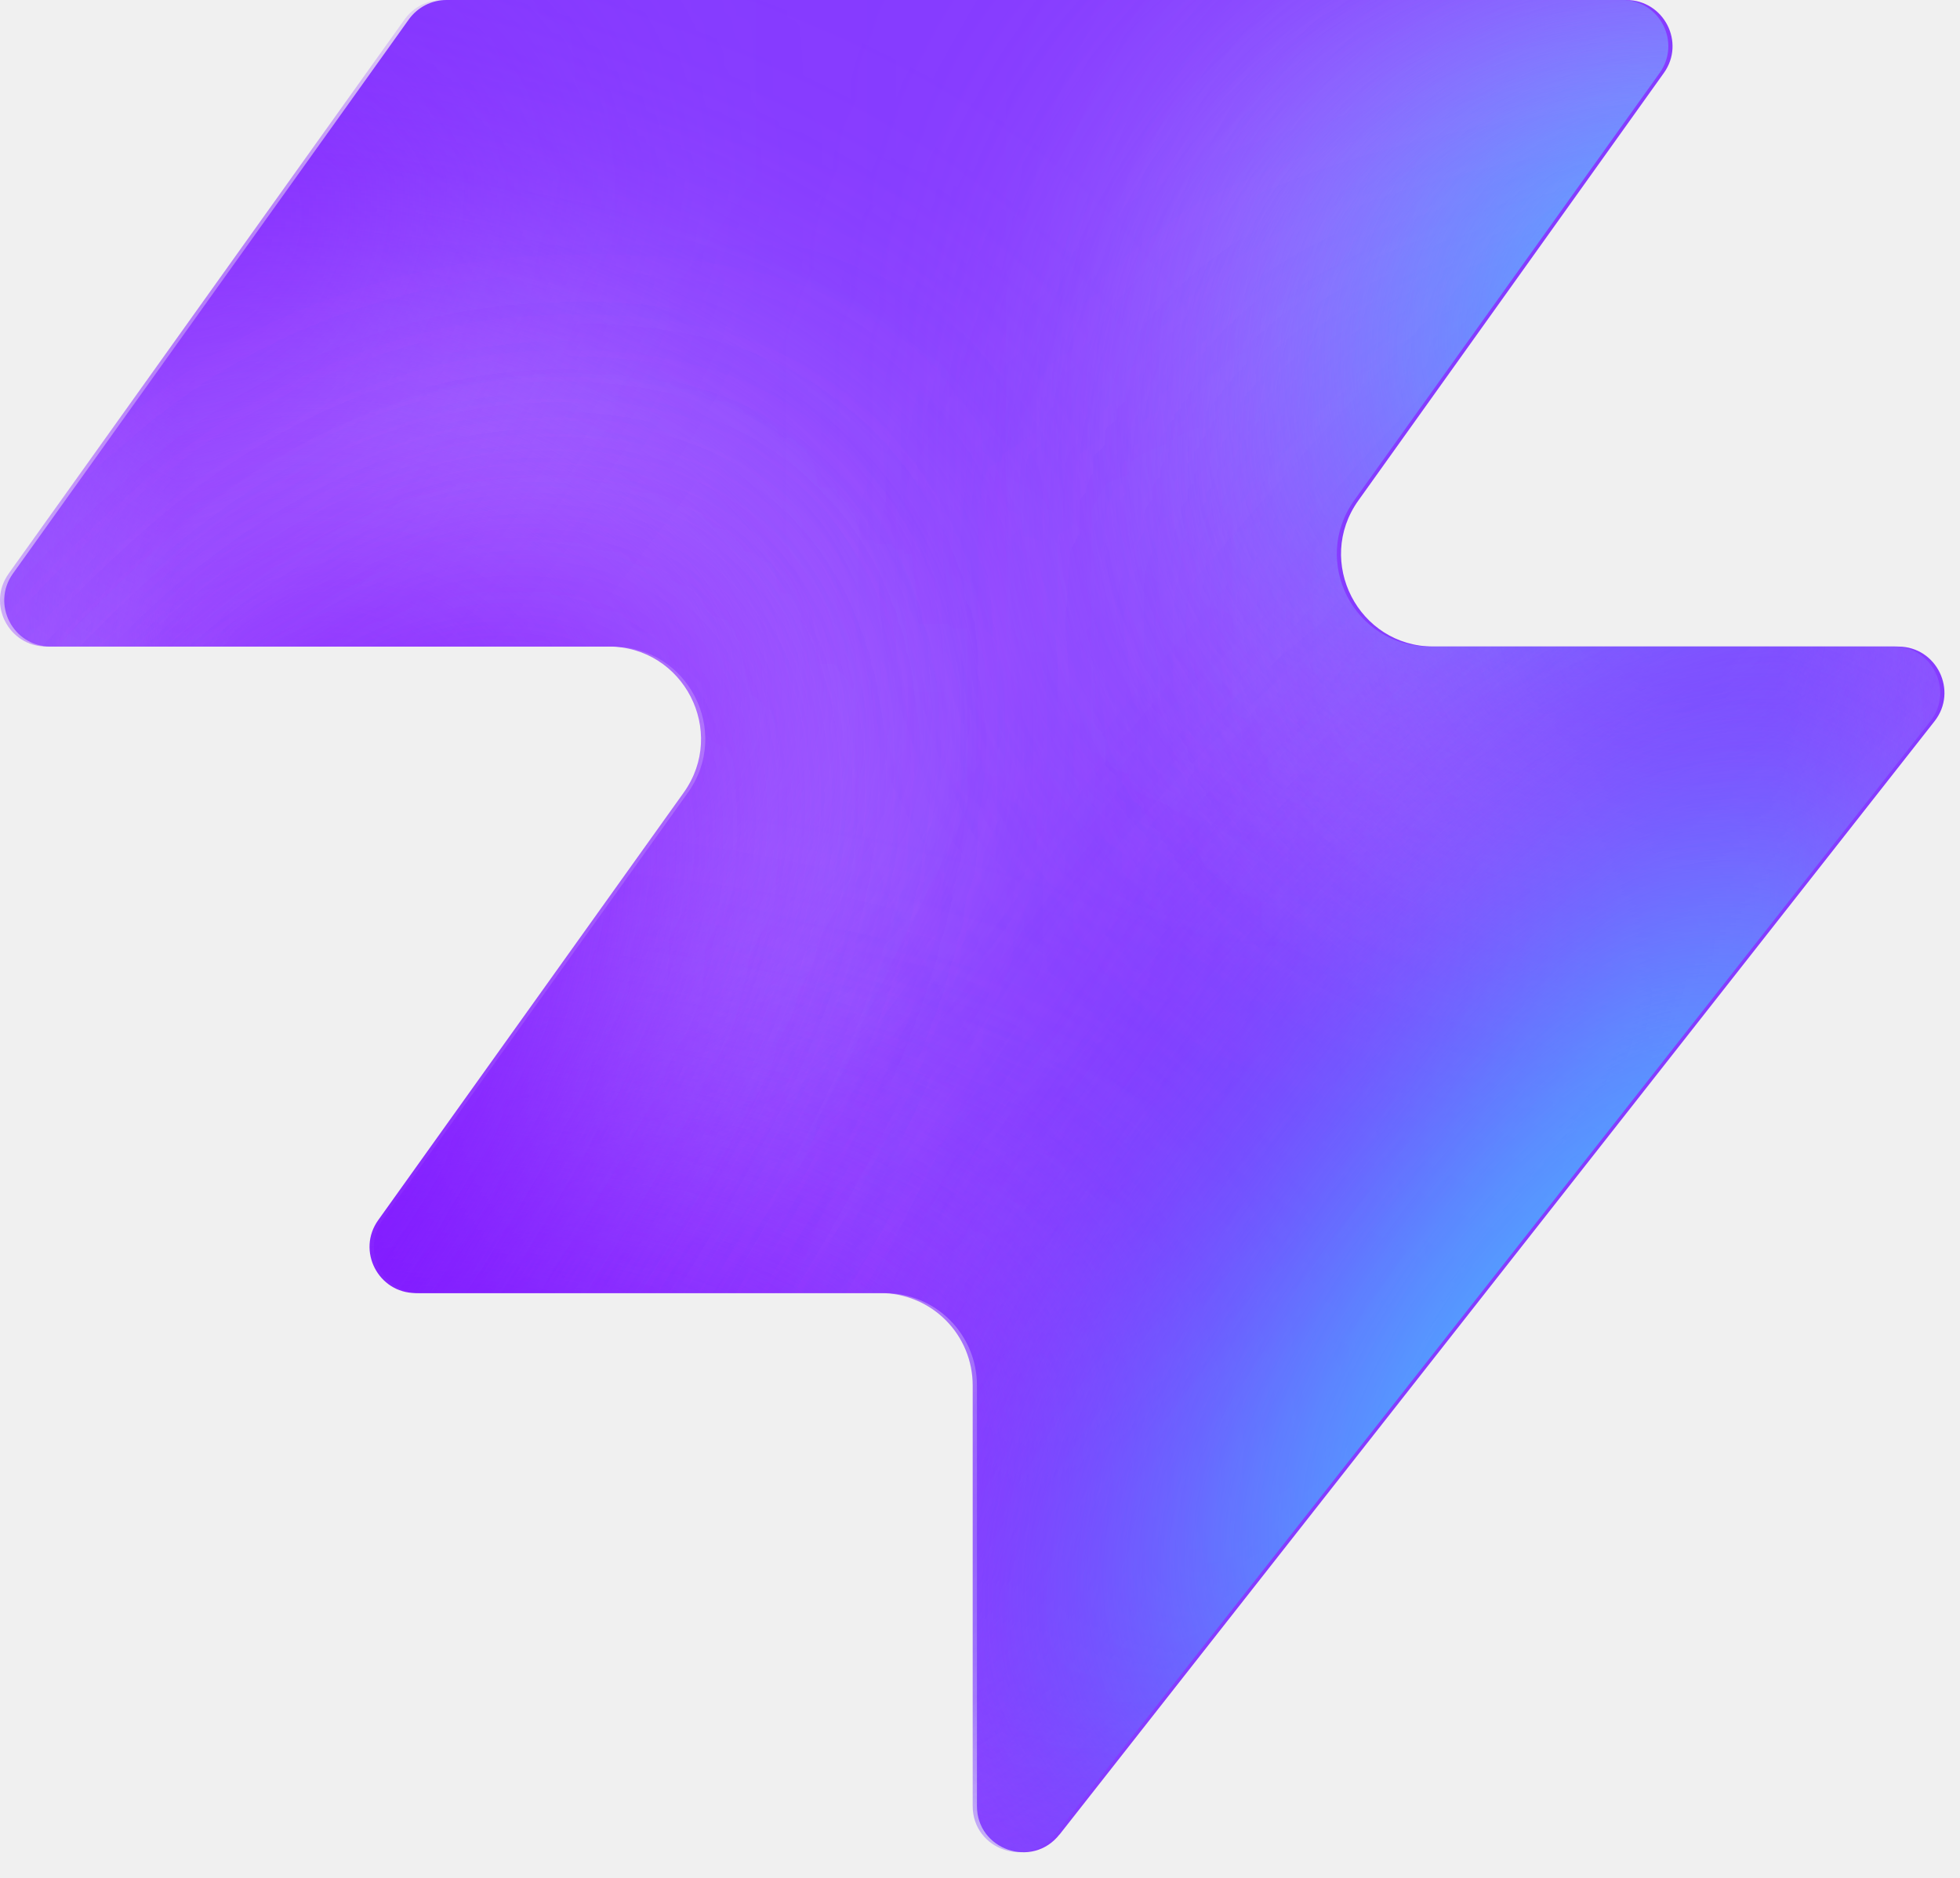
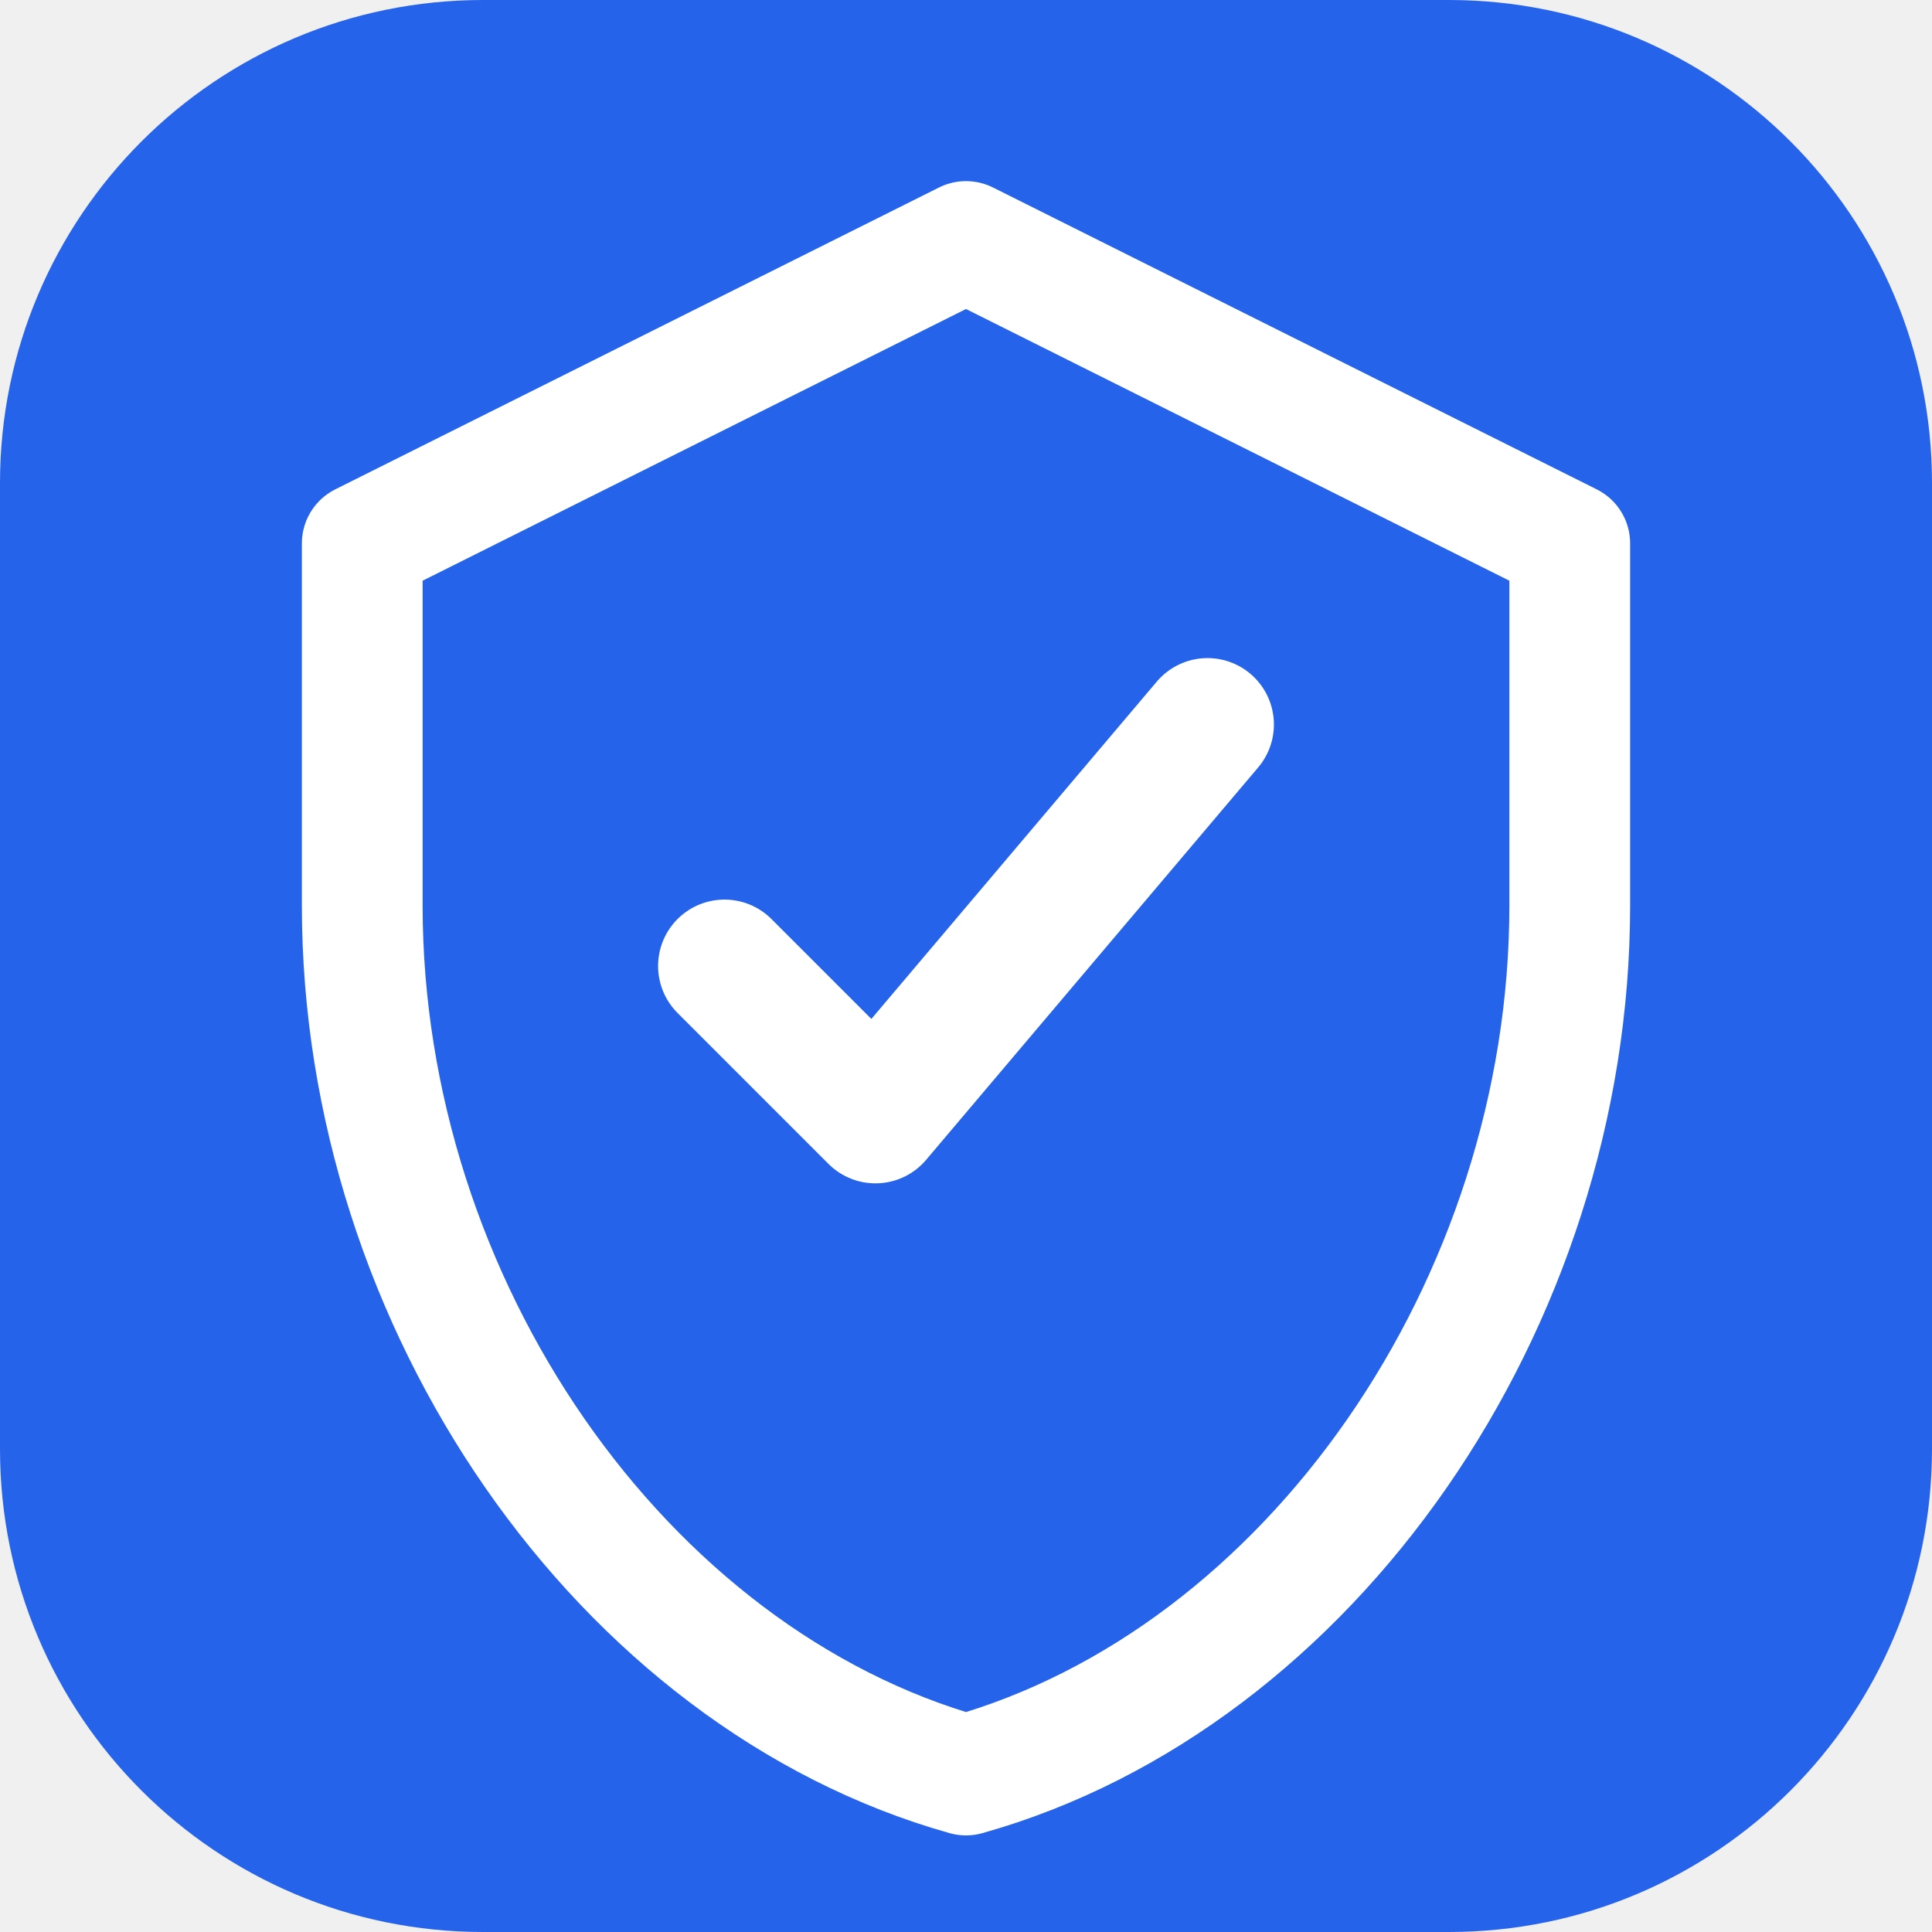
- <svg xmlns="http://www.w3.org/2000/svg" width="48" height="46" fill="none" viewBox="0 0 48 46">
-   <path fill="#863bff" d="M25.946 44.938c-.664.845-2.021.375-2.021-.698V33.937a2.26 2.26 0 0 0-2.262-2.262H10.287c-.92 0-1.456-1.04-.92-1.788l7.48-10.471c1.07-1.497 0-3.578-1.842-3.578H1.237c-.92 0-1.456-1.04-.92-1.788L10.013.474c.214-.297.556-.474.92-.474h28.894c.92 0 1.456 1.04.92 1.788l-7.48 10.471c-1.07 1.498 0 3.579 1.842 3.579h11.377c.943 0 1.473 1.088.89 1.83L25.947 44.94z" style="fill:#863bff;fill:color(display-p3 .525 .23 1);fill-opacity:1" />
-   <mask id="a" width="48" height="46" x="0" y="0" maskUnits="userSpaceOnUse" style="mask-type:alpha">
-     <path fill="#000" d="M25.842 44.938c-.664.844-2.021.375-2.021-.698V33.937a2.26 2.26 0 0 0-2.262-2.262H10.183c-.92 0-1.456-1.04-.92-1.788l7.48-10.471c1.07-1.498 0-3.579-1.842-3.579H1.133c-.92 0-1.456-1.04-.92-1.787L9.91.473c.214-.297.556-.474.92-.474h28.894c.92 0 1.456 1.04.92 1.788l-7.48 10.471c-1.07 1.498 0 3.578 1.842 3.578h11.377c.943 0 1.473 1.088.89 1.832L25.843 44.94z" style="fill:#000;fill-opacity:1" />
-   </mask>
-   <g mask="url(#a)">
-     <g filter="url(#b)">
-       <ellipse cx="5.508" cy="14.704" fill="#ede6ff" rx="5.508" ry="14.704" style="fill:#ede6ff;fill:color(display-p3 .927 .903 1);fill-opacity:1" transform="matrix(.00324 1 1 -.00324 -4.47 31.516)" />
-     </g>
-     <g filter="url(#c)">
-       <ellipse cx="10.399" cy="29.851" fill="#ede6ff" rx="10.399" ry="29.851" style="fill:#ede6ff;fill:color(display-p3 .927 .903 1);fill-opacity:1" transform="matrix(.00324 1 1 -.00324 -39.328 7.883)" />
-     </g>
-     <g filter="url(#d)">
-       <ellipse cx="5.508" cy="30.487" fill="#7e14ff" rx="5.508" ry="30.487" style="fill:#7e14ff;fill:color(display-p3 .492 .077 1);fill-opacity:1" transform="rotate(89.814 -25.913 -14.639)scale(1 -1)" />
-     </g>
-     <g filter="url(#e)">
-       <ellipse cx="5.508" cy="30.599" fill="#7e14ff" rx="5.508" ry="30.599" style="fill:#7e14ff;fill:color(display-p3 .492 .077 1);fill-opacity:1" transform="rotate(89.814 -32.644 -3.334)scale(1 -1)" />
-     </g>
-     <g filter="url(#f)">
-       <ellipse cx="5.508" cy="30.599" fill="#7e14ff" rx="5.508" ry="30.599" style="fill:#7e14ff;fill:color(display-p3 .492 .077 1);fill-opacity:1" transform="matrix(.00324 1 1 -.00324 -34.34 30.47)" />
-     </g>
-     <g filter="url(#g)">
-       <ellipse cx="14.072" cy="22.078" fill="#ede6ff" rx="14.072" ry="22.078" style="fill:#ede6ff;fill:color(display-p3 .927 .903 1);fill-opacity:1" transform="rotate(93.35 24.506 48.493)scale(-1 1)" />
-     </g>
-     <g filter="url(#h)">
-       <ellipse cx="3.47" cy="21.501" fill="#7e14ff" rx="3.47" ry="21.501" style="fill:#7e14ff;fill:color(display-p3 .492 .077 1);fill-opacity:1" transform="rotate(89.009 28.708 47.59)scale(-1 1)" />
-     </g>
-     <g filter="url(#i)">
-       <ellipse cx="3.47" cy="21.501" fill="#7e14ff" rx="3.47" ry="21.501" style="fill:#7e14ff;fill:color(display-p3 .492 .077 1);fill-opacity:1" transform="rotate(89.009 28.708 47.59)scale(-1 1)" />
-     </g>
-     <g filter="url(#j)">
-       <ellipse cx=".387" cy="8.972" fill="#7e14ff" rx="4.407" ry="29.108" style="fill:#7e14ff;fill:color(display-p3 .492 .077 1);fill-opacity:1" transform="rotate(39.51 .387 8.972)" />
-     </g>
-     <g filter="url(#k)">
-       <ellipse cx="47.523" cy="-6.092" fill="#7e14ff" rx="4.407" ry="29.108" style="fill:#7e14ff;fill:color(display-p3 .492 .077 1);fill-opacity:1" transform="rotate(37.892 47.523 -6.092)" />
-     </g>
-     <g filter="url(#l)">
-       <ellipse cx="41.412" cy="6.333" fill="#47bfff" rx="5.971" ry="9.665" style="fill:#47bfff;fill:color(display-p3 .28 .748 1);fill-opacity:1" transform="rotate(37.892 41.412 6.333)" />
-     </g>
-     <g filter="url(#m)">
-       <ellipse cx="-1.879" cy="38.332" fill="#7e14ff" rx="4.407" ry="29.108" style="fill:#7e14ff;fill:color(display-p3 .492 .077 1);fill-opacity:1" transform="rotate(37.892 -1.88 38.332)" />
-     </g>
-     <g filter="url(#n)">
-       <ellipse cx="-1.879" cy="38.332" fill="#7e14ff" rx="4.407" ry="29.108" style="fill:#7e14ff;fill:color(display-p3 .492 .077 1);fill-opacity:1" transform="rotate(37.892 -1.88 38.332)" />
-     </g>
-     <g filter="url(#o)">
-       <ellipse cx="35.651" cy="29.907" fill="#7e14ff" rx="4.407" ry="29.108" style="fill:#7e14ff;fill:color(display-p3 .492 .077 1);fill-opacity:1" transform="rotate(37.892 35.651 29.907)" />
-     </g>
-     <g filter="url(#p)">
-       <ellipse cx="38.418" cy="32.4" fill="#47bfff" rx="5.971" ry="15.297" style="fill:#47bfff;fill:color(display-p3 .28 .748 1);fill-opacity:1" transform="rotate(37.892 38.418 32.4)" />
-     </g>
-   </g>
-   <defs>
-     <filter id="b" width="60.045" height="41.654" x="-19.77" y="16.149" color-interpolation-filters="sRGB" filterUnits="userSpaceOnUse">
-       <feFlood flood-opacity="0" result="BackgroundImageFix" />
-       <feBlend in="SourceGraphic" in2="BackgroundImageFix" result="shape" />
-       <feGaussianBlur result="effect1_foregroundBlur_2002_17158" stdDeviation="7.659" />
-     </filter>
-     <filter id="c" width="90.34" height="51.437" x="-54.613" y="-7.533" color-interpolation-filters="sRGB" filterUnits="userSpaceOnUse">
-       <feFlood flood-opacity="0" result="BackgroundImageFix" />
-       <feBlend in="SourceGraphic" in2="BackgroundImageFix" result="shape" />
-       <feGaussianBlur result="effect1_foregroundBlur_2002_17158" stdDeviation="7.659" />
-     </filter>
-     <filter id="d" width="79.355" height="29.4" x="-49.64" y="2.03" color-interpolation-filters="sRGB" filterUnits="userSpaceOnUse">
-       <feFlood flood-opacity="0" result="BackgroundImageFix" />
-       <feBlend in="SourceGraphic" in2="BackgroundImageFix" result="shape" />
-       <feGaussianBlur result="effect1_foregroundBlur_2002_17158" stdDeviation="4.596" />
-     </filter>
-     <filter id="e" width="79.579" height="29.4" x="-45.045" y="20.029" color-interpolation-filters="sRGB" filterUnits="userSpaceOnUse">
-       <feFlood flood-opacity="0" result="BackgroundImageFix" />
-       <feBlend in="SourceGraphic" in2="BackgroundImageFix" result="shape" />
-       <feGaussianBlur result="effect1_foregroundBlur_2002_17158" stdDeviation="4.596" />
-     </filter>
-     <filter id="f" width="79.579" height="29.4" x="-43.513" y="21.178" color-interpolation-filters="sRGB" filterUnits="userSpaceOnUse">
-       <feFlood flood-opacity="0" result="BackgroundImageFix" />
-       <feBlend in="SourceGraphic" in2="BackgroundImageFix" result="shape" />
-       <feGaussianBlur result="effect1_foregroundBlur_2002_17158" stdDeviation="4.596" />
-     </filter>
-     <filter id="g" width="74.749" height="58.852" x="15.756" y="-17.901" color-interpolation-filters="sRGB" filterUnits="userSpaceOnUse">
-       <feFlood flood-opacity="0" result="BackgroundImageFix" />
-       <feBlend in="SourceGraphic" in2="BackgroundImageFix" result="shape" />
-       <feGaussianBlur result="effect1_foregroundBlur_2002_17158" stdDeviation="7.659" />
-     </filter>
-     <filter id="h" width="61.377" height="25.362" x="23.548" y="2.284" color-interpolation-filters="sRGB" filterUnits="userSpaceOnUse">
-       <feFlood flood-opacity="0" result="BackgroundImageFix" />
-       <feBlend in="SourceGraphic" in2="BackgroundImageFix" result="shape" />
-       <feGaussianBlur result="effect1_foregroundBlur_2002_17158" stdDeviation="4.596" />
-     </filter>
-     <filter id="i" width="61.377" height="25.362" x="23.548" y="2.284" color-interpolation-filters="sRGB" filterUnits="userSpaceOnUse">
-       <feFlood flood-opacity="0" result="BackgroundImageFix" />
-       <feBlend in="SourceGraphic" in2="BackgroundImageFix" result="shape" />
-       <feGaussianBlur result="effect1_foregroundBlur_2002_17158" stdDeviation="4.596" />
-     </filter>
-     <filter id="j" width="56.045" height="63.649" x="-27.636" y="-22.853" color-interpolation-filters="sRGB" filterUnits="userSpaceOnUse">
-       <feFlood flood-opacity="0" result="BackgroundImageFix" />
-       <feBlend in="SourceGraphic" in2="BackgroundImageFix" result="shape" />
-       <feGaussianBlur result="effect1_foregroundBlur_2002_17158" stdDeviation="4.596" />
-     </filter>
-     <filter id="k" width="54.814" height="64.646" x="20.116" y="-38.415" color-interpolation-filters="sRGB" filterUnits="userSpaceOnUse">
-       <feFlood flood-opacity="0" result="BackgroundImageFix" />
-       <feBlend in="SourceGraphic" in2="BackgroundImageFix" result="shape" />
-       <feGaussianBlur result="effect1_foregroundBlur_2002_17158" stdDeviation="4.596" />
-     </filter>
-     <filter id="l" width="33.541" height="35.313" x="24.641" y="-11.323" color-interpolation-filters="sRGB" filterUnits="userSpaceOnUse">
-       <feFlood flood-opacity="0" result="BackgroundImageFix" />
-       <feBlend in="SourceGraphic" in2="BackgroundImageFix" result="shape" />
-       <feGaussianBlur result="effect1_foregroundBlur_2002_17158" stdDeviation="4.596" />
-     </filter>
-     <filter id="m" width="54.814" height="64.646" x="-29.286" y="6.009" color-interpolation-filters="sRGB" filterUnits="userSpaceOnUse">
-       <feFlood flood-opacity="0" result="BackgroundImageFix" />
-       <feBlend in="SourceGraphic" in2="BackgroundImageFix" result="shape" />
-       <feGaussianBlur result="effect1_foregroundBlur_2002_17158" stdDeviation="4.596" />
-     </filter>
-     <filter id="n" width="54.814" height="64.646" x="-29.286" y="6.009" color-interpolation-filters="sRGB" filterUnits="userSpaceOnUse">
-       <feFlood flood-opacity="0" result="BackgroundImageFix" />
-       <feBlend in="SourceGraphic" in2="BackgroundImageFix" result="shape" />
-       <feGaussianBlur result="effect1_foregroundBlur_2002_17158" stdDeviation="4.596" />
-     </filter>
-     <filter id="o" width="54.814" height="64.646" x="8.244" y="-2.416" color-interpolation-filters="sRGB" filterUnits="userSpaceOnUse">
-       <feFlood flood-opacity="0" result="BackgroundImageFix" />
-       <feBlend in="SourceGraphic" in2="BackgroundImageFix" result="shape" />
-       <feGaussianBlur result="effect1_foregroundBlur_2002_17158" stdDeviation="4.596" />
-     </filter>
-     <filter id="p" width="39.409" height="43.623" x="18.713" y="10.588" color-interpolation-filters="sRGB" filterUnits="userSpaceOnUse">
-       <feFlood flood-opacity="0" result="BackgroundImageFix" />
-       <feBlend in="SourceGraphic" in2="BackgroundImageFix" result="shape" />
-       <feGaussianBlur result="effect1_foregroundBlur_2002_17158" stdDeviation="4.596" />
-     </filter>
-   </defs>
+ <svg xmlns="http://www.w3.org/2000/svg" viewBox="0 0 32 32" fill="none">
+   <rect width="32" height="32" rx="8" fill="#2563eb" />
+   <path d="M16 4L6 9v6c0 6.6 4.3 12.8 10 14.4C21.7 27.8 26 21.6 26 15V9L16 4z" fill="none" stroke="white" stroke-width="2" stroke-linejoin="round" />
+   <path d="M12 16l2.5 2.5L20 12" stroke="white" stroke-width="2.2" stroke-linecap="round" stroke-linejoin="round" />
</svg>
